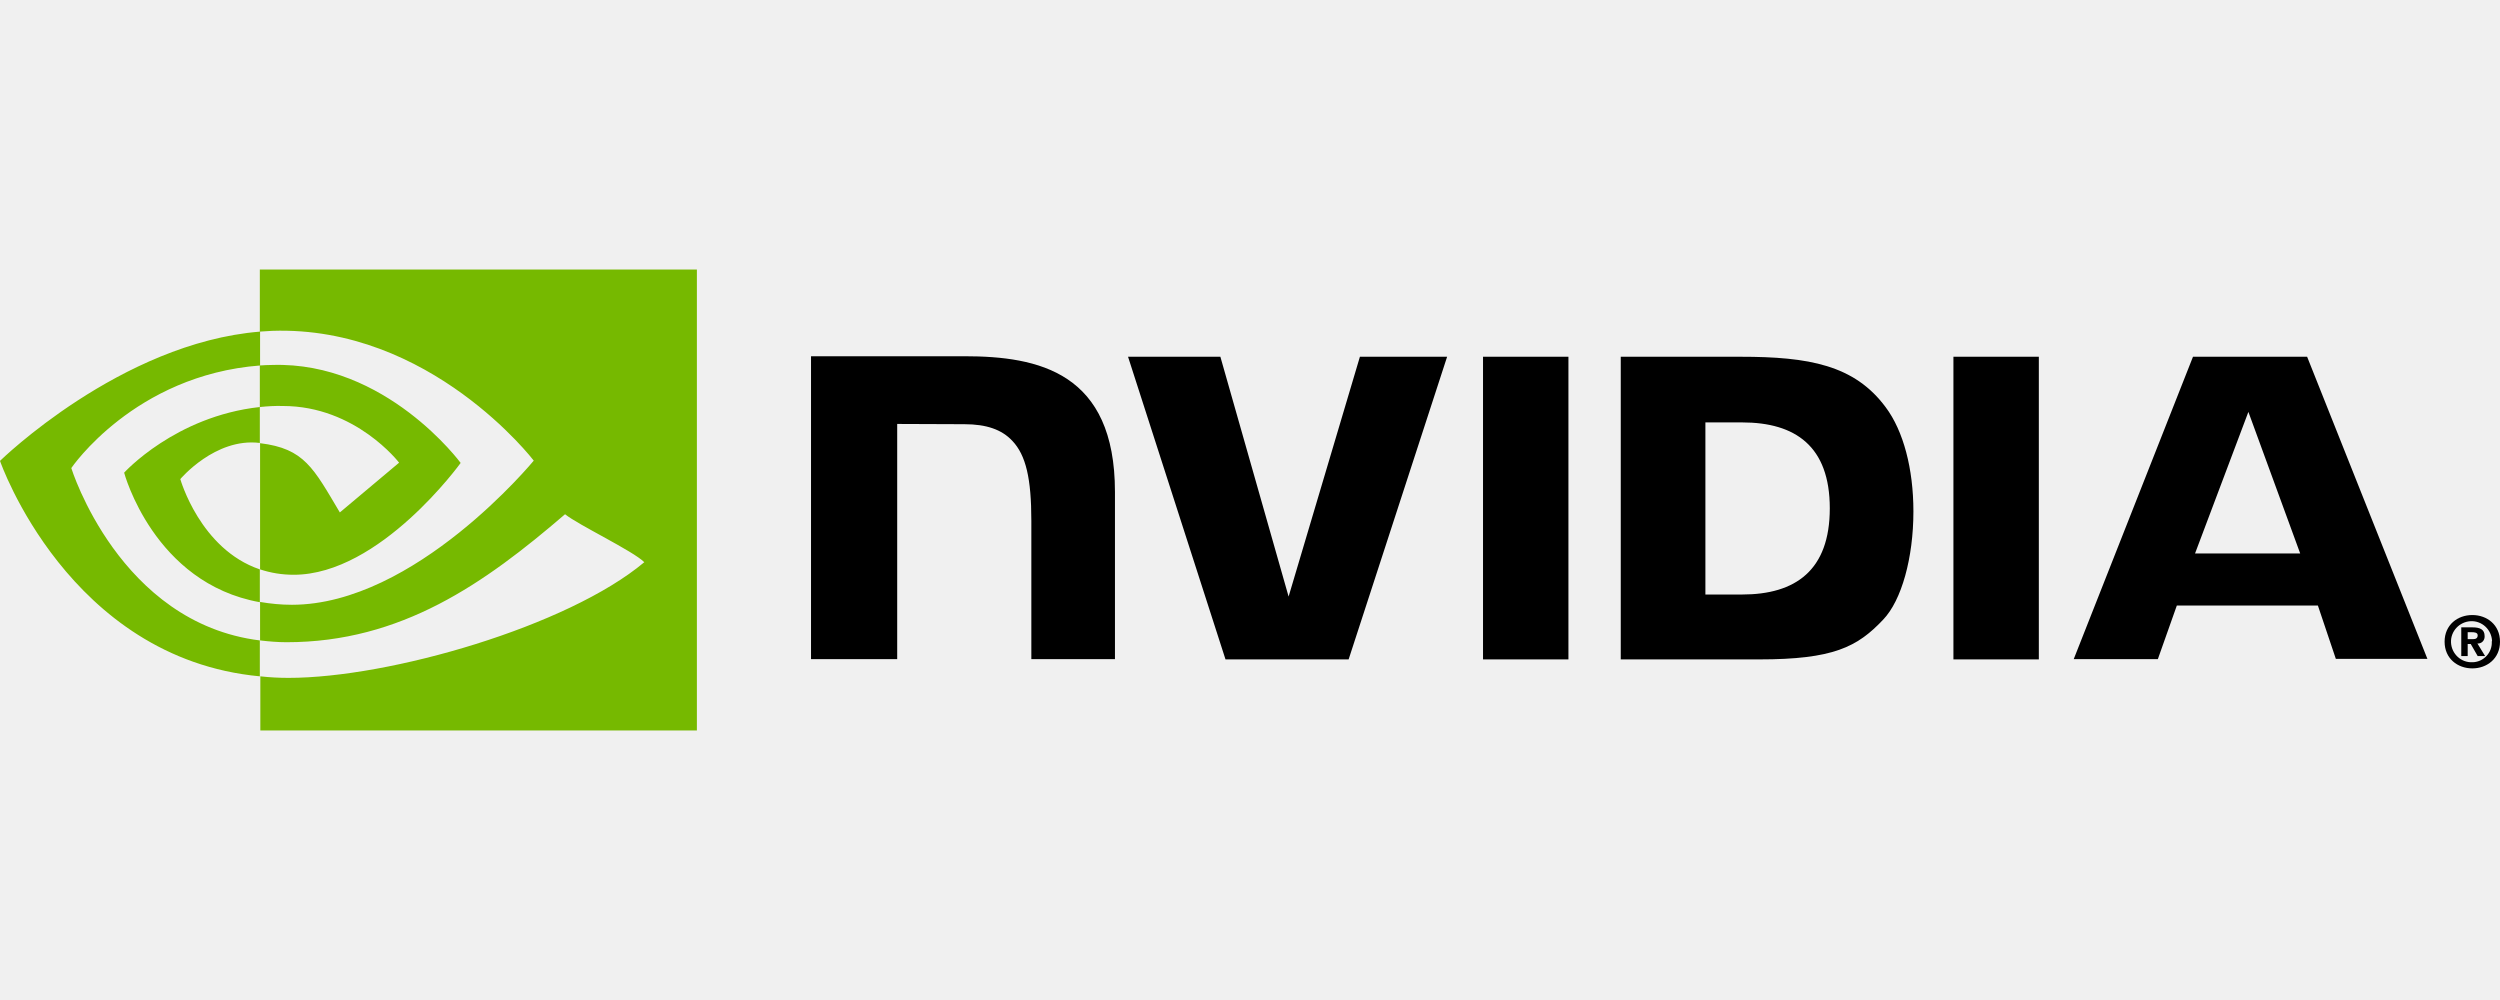
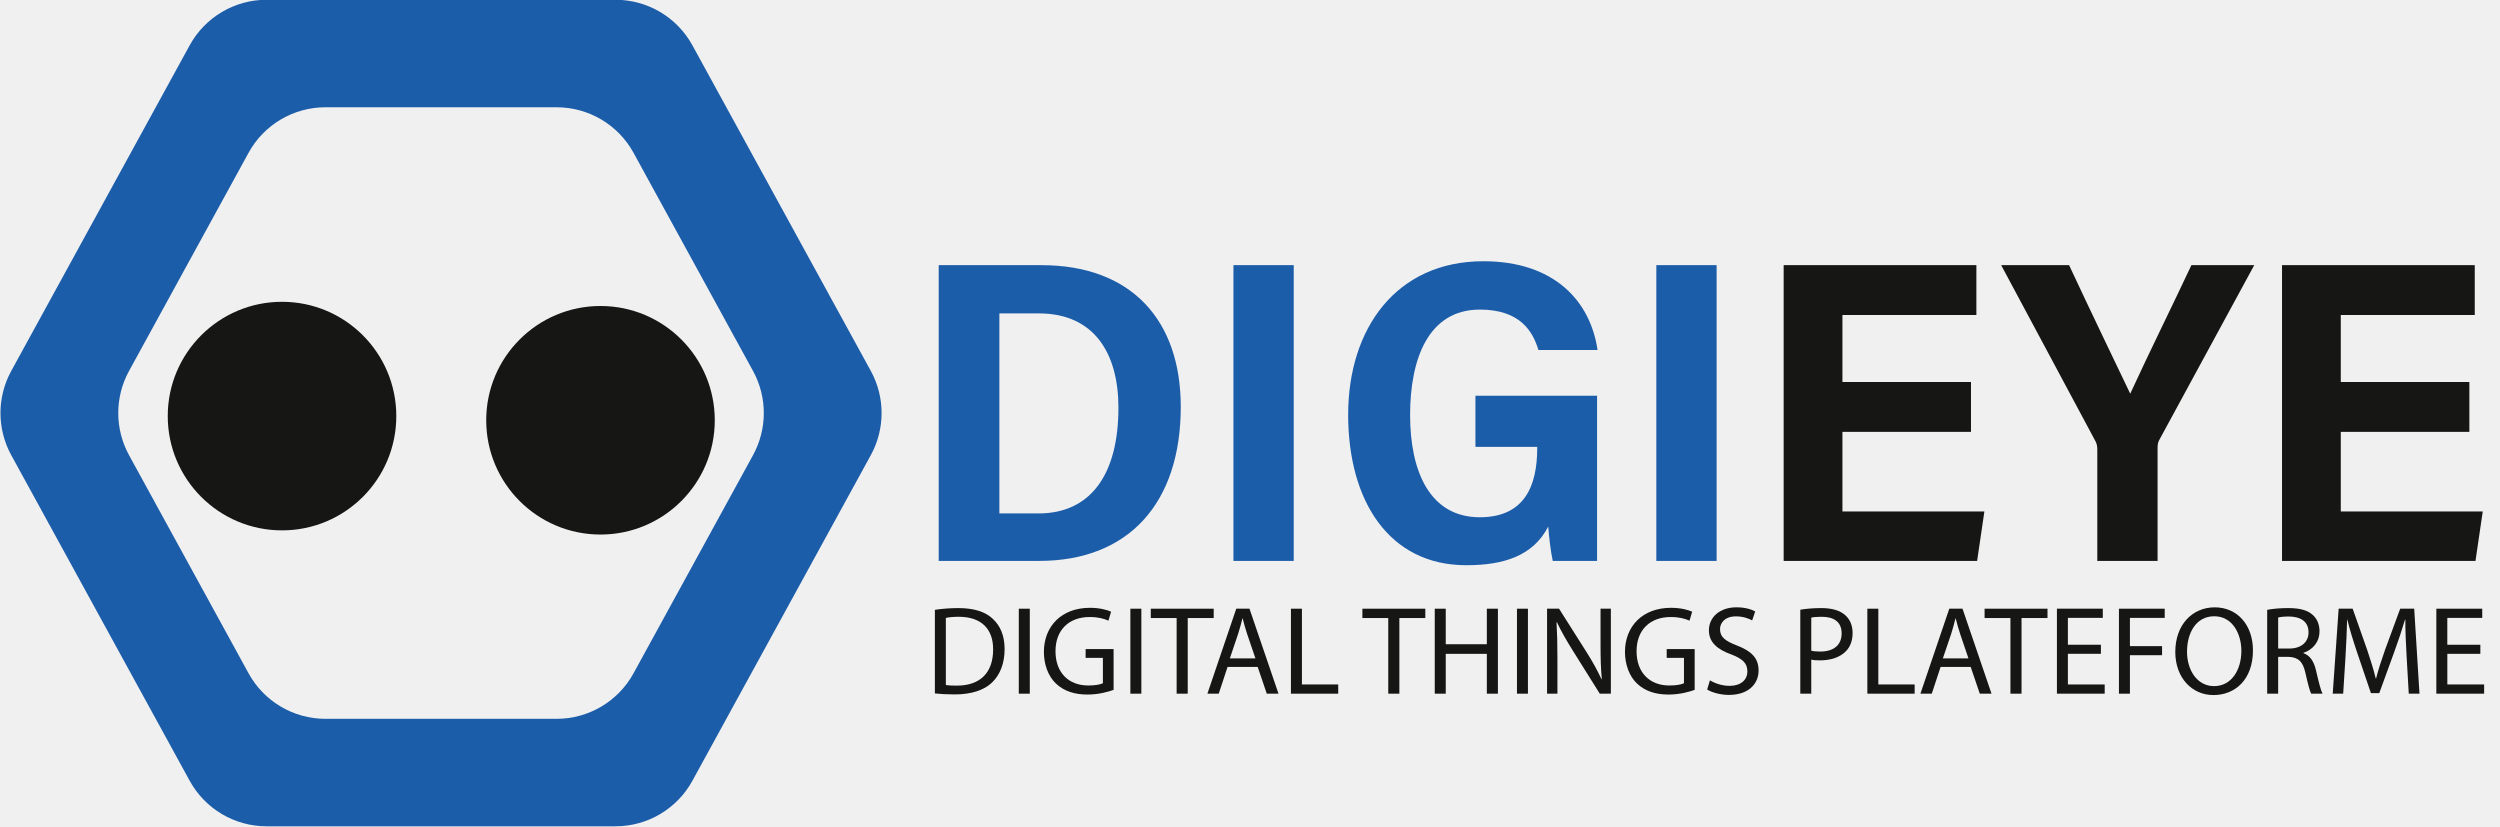
- <svg xmlns="http://www.w3.org/2000/svg" enable-background="new 0 0 974.7 179.7" version="1.1" viewBox="0 0 974.7 179.7" xml:space="preserve" width="110" height="44">
-   <path d="m962.1 144.1v-2.7h1.7c0.9 0 2.2 0.1 2.2 1.2s-0.7 1.5-1.8 1.5h-2.1m0 1.9h1.2l2.7 4.7h2.9l-3-4.9c1.5 0.1 2.7-1 2.8-2.5v-0.4c0-2.6-1.8-3.4-4.8-3.4h-4.3v11.2h2.5v-4.7m12.6-0.9c0-6.6-5.1-10.4-10.8-10.4s-10.8 3.8-10.8 10.4 5.1 10.4 10.8 10.4 10.8-3.8 10.8-10.4m-3.2 0c0.2 4.2-3.1 7.8-7.3 8h-0.3c-4.4 0.2-8.1-3.3-8.3-7.7s3.3-8.1 7.7-8.3 8.1 3.3 8.3 7.7c-0.1 0.1-0.1 0.2-0.1 0.3z" />
-   <path d="m578.2 34v118h33.3v-118h-33.3zm-262-0.2v118.1h33.6v-91.7l26.2 0.1c8.6 0 14.6 2.1 18.7 6.5 5.3 5.6 7.4 14.7 7.4 31.2v53.9h32.6v-65.2c0-46.6-29.7-52.9-58.7-52.9h-59.8zm315.7 0.2v118h54c28.8 0 38.2-4.8 48.3-15.5 7.2-7.5 11.8-24.1 11.8-42.2 0-16.6-3.9-31.4-10.8-40.6-12.2-16.5-30-19.7-56.6-19.7h-46.7zm33 25.6h14.3c20.8 0 34.2 9.3 34.2 33.5s-13.4 33.6-34.2 33.6h-14.3v-67.1zm-134.7-25.6l-27.8 93.5-26.6-93.5h-36l38 118h48l38.4-118h-34zm231.4 118h33.3v-118h-33.3v118zm93.4-118l-46.5 117.9h32.8l7.4-20.9h55l7 20.8h35.7l-46.9-117.8h-44.5zm21.6 21.5l20.2 55.2h-41l20.8-55.2z" />
-   <path fill="#76B900" d="m101.3 53.6v-16.2c1.6-0.1 3.2-0.2 4.8-0.2 44.4-1.4 73.5 38.2 73.5 38.2s-31.4 43.6-65.1 43.6c-4.5 0-8.9-0.7-13.1-2.1v-49.2c17.3 2.1 20.8 9.7 31.1 27l23.1-19.4s-16.9-22.1-45.3-22.1c-3-0.1-6 0.1-9 0.4m0-53.6v24.2l4.8-0.3c61.7-2.1 102 50.6 102 50.6s-46.2 56.2-94.3 56.2c-4.2 0-8.3-0.4-12.4-1.1v15c3.4 0.4 6.9 0.7 10.3 0.7 44.8 0 77.2-22.9 108.6-49.9 5.2 4.2 26.5 14.3 30.9 18.7-29.8 25-99.3 45.1-138.7 45.1-3.8 0-7.4-0.2-11-0.6v21.1h170.2v-179.7h-170.4zm0 116.9v12.8c-41.4-7.4-52.9-50.5-52.9-50.5s19.9-22 52.9-25.6v14h-0.1c-17.3-2.1-30.9 14.1-30.9 14.1s7.7 27.3 31 35.2m-73.5-39.5s24.5-36.2 73.6-40v-13.2c-54.4 4.4-101.4 50.4-101.4 50.4s26.6 77 101.3 84v-14c-54.8-6.8-73.5-67.2-73.5-67.2z" />
+ <svg xmlns="http://www.w3.org/2000/svg" width="121" height="40" viewBox="0 0 121 40" fill="none">
+   <g clip-path="url(#clip0_2988_409)">
+     <path d="M12.901 39.993H29.792C31.342 39.993 32.769 39.147 33.513 37.788L42.147 22.03C42.843 20.76 42.843 19.222 42.147 17.952L33.513 2.194C32.769 0.835 31.342 -0.011 29.792 -0.011H12.901C11.351 -0.011 9.924 0.835 9.18 2.194L0.545 17.952C-0.151 19.222 -0.151 20.76 0.545 22.03L9.18 37.788C9.924 39.147 11.351 39.993 12.901 39.993ZM15.752 5.192H26.941C28.491 5.192 29.918 6.037 30.663 7.396L36.446 17.953C37.142 19.222 37.142 20.76 36.446 22.031L30.663 32.587C29.918 33.946 28.491 34.791 26.941 34.791H15.752C14.201 34.791 12.774 33.946 12.03 32.587L6.246 22.031C5.55 20.76 5.55 19.222 6.246 17.953L12.03 7.396C12.774 6.037 14.201 5.192 15.752 5.192Z" fill="#1C5DAA" />
+     <path d="M8.119 20.139C8.119 17.084 10.596 14.607 13.65 14.607C16.705 14.607 19.181 17.084 19.181 20.139C19.181 23.194 16.705 25.67 13.65 25.67C10.595 25.67 8.119 23.194 8.119 20.139Z" fill="#161615" />
+     <path d="M23.533 20.341C23.533 17.286 26.01 14.81 29.064 14.81C32.119 14.81 34.595 17.286 34.595 20.341C34.595 23.396 32.119 25.872 29.064 25.872C26.009 25.872 23.533 23.396 23.533 20.341Z" fill="#161615" />
+     <path d="M50.409 12.834C54.759 12.834 57.149 15.496 57.149 19.689C57.149 24.341 54.636 27.148 50.295 27.148H45.434V12.834H50.409ZM48.37 24.85H50.264C52.797 24.85 54.132 22.952 54.132 19.733C54.132 17.073 52.936 15.169 50.285 15.169H48.37V24.85ZM62.617 12.834V27.148H59.699V12.834H62.617ZM77.299 27.148H75.153C75.053 26.68 74.974 26.022 74.935 25.486C74.199 26.915 72.763 27.357 70.968 27.357C67.224 27.357 65.251 24.241 65.251 20.072C65.251 15.904 67.576 12.644 71.796 12.644C75.204 12.644 76.97 14.547 77.322 16.941H74.459C74.192 16.038 73.569 14.984 71.627 14.984C69.136 14.984 68.249 17.363 68.249 20.09C68.249 22.818 69.205 25.035 71.622 25.035C73.778 25.035 74.401 23.532 74.401 21.695V21.627H71.411V19.155H77.298V27.148H77.299ZM83.084 12.834V27.148H80.166V12.834H83.084Z" fill="#1C5DAA" />
+     <path d="M95.396 20.902H89.174V24.755H96.044L95.693 27.148H86.329V12.834H95.657V15.245H89.174V18.489H95.396V20.902ZM101.509 27.148V21.753C101.509 21.591 101.483 21.443 101.386 21.291L96.857 12.834H100.144C101.15 14.99 102.465 17.721 103.103 19.055C104.041 17.019 105.131 14.822 106.064 12.834H109.105L104.544 21.229C104.463 21.366 104.427 21.47 104.427 21.669V27.148H101.509ZM119.517 20.902H113.294V24.755H120.165L119.814 27.148H110.45V12.834H119.778V15.245H113.294V18.489H119.517V20.902Z" fill="#161615" />
+     <path d="M45.248 29.516C45.572 29.467 45.956 29.431 46.377 29.431C47.139 29.431 47.683 29.607 48.043 29.943C48.409 30.279 48.623 30.755 48.623 31.42C48.623 32.085 48.415 32.64 48.031 33.018C47.646 33.403 47.011 33.61 46.212 33.61C45.834 33.61 45.517 33.592 45.248 33.562V29.515V29.516ZM45.779 33.153C45.913 33.178 46.109 33.184 46.316 33.184C47.451 33.184 48.067 32.548 48.067 31.438C48.074 30.468 47.524 29.852 46.402 29.852C46.127 29.852 45.919 29.876 45.779 29.907V33.153Z" fill="#161615" />
+     <path d="M49.842 29.461V33.574H49.31V29.461H49.842Z" fill="#161615" />
+     <path d="M53.898 33.39C53.661 33.476 53.191 33.616 52.636 33.616C52.013 33.616 51.5 33.458 51.097 33.074C50.743 32.732 50.524 32.182 50.524 31.542C50.531 30.315 51.372 29.418 52.751 29.418C53.227 29.418 53.599 29.522 53.777 29.607L53.649 30.04C53.429 29.943 53.154 29.864 52.74 29.864C51.739 29.864 51.086 30.486 51.086 31.518C51.086 32.55 51.714 33.178 52.672 33.178C53.02 33.178 53.258 33.129 53.38 33.068V31.841H52.544V31.414H53.898V33.391V33.39Z" fill="#161615" />
+     <path d="M55.241 29.461V33.574H54.71V29.461H55.241Z" fill="#161615" />
+     <path d="M56.949 29.913H55.698V29.461H58.743V29.913H57.486V33.574H56.949V29.913H56.949Z" fill="#161615" />
+     <path d="M59.414 32.28L58.987 33.574H58.438L59.835 29.461H60.475L61.879 33.574H61.312L60.872 32.28H59.414ZM60.763 31.866L60.36 30.681C60.268 30.413 60.207 30.169 60.146 29.931H60.134C60.073 30.175 60.006 30.425 59.927 30.675L59.524 31.866H60.763H60.763Z" fill="#161615" />
+     <path d="M62.481 29.461H63.013V33.128H64.77V33.574H62.481V29.461Z" fill="#161615" />
+     <path d="M67.191 29.913H65.94V29.461H68.985V29.913H67.729V33.574H67.192V29.913H67.191Z" fill="#161615" />
+     <path d="M69.974 29.461V31.181H71.963V29.461H72.499V33.574H71.963V31.646H69.974V33.574H69.442V29.461H69.974Z" fill="#161615" />
+     <path d="M73.952 29.461V33.574H73.421V29.461H73.952Z" fill="#161615" />
+     <path d="M74.878 33.574V29.461H75.458L76.776 31.542C77.082 32.024 77.319 32.457 77.514 32.878L77.527 32.872C77.478 32.323 77.466 31.822 77.466 31.181V29.461H77.966V33.574H77.429L76.122 31.487C75.836 31.029 75.561 30.559 75.354 30.114L75.336 30.12C75.366 30.639 75.379 31.133 75.379 31.817V33.574H74.878L74.878 33.574Z" fill="#161615" />
+     <path d="M82.022 33.39C81.785 33.476 81.315 33.616 80.76 33.616C80.137 33.616 79.624 33.458 79.221 33.074C78.868 32.732 78.648 32.182 78.648 31.542C78.655 30.315 79.496 29.418 80.876 29.418C81.352 29.418 81.723 29.522 81.901 29.607L81.773 30.04C81.553 29.943 81.278 29.864 80.864 29.864C79.863 29.864 79.21 30.486 79.21 31.518C79.21 32.55 79.838 33.178 80.796 33.178C81.144 33.178 81.382 33.129 81.504 33.068V31.841H80.668V31.414H82.022V33.391L82.022 33.39Z" fill="#161615" />
+     <path d="M82.761 32.927C82.998 33.074 83.346 33.195 83.712 33.195C84.255 33.195 84.573 32.909 84.573 32.494C84.573 32.109 84.353 31.889 83.798 31.676C83.126 31.437 82.711 31.09 82.711 30.51C82.711 29.869 83.242 29.394 84.042 29.394C84.463 29.394 84.768 29.491 84.951 29.595L84.805 30.028C84.671 29.955 84.396 29.832 84.024 29.832C83.463 29.832 83.249 30.168 83.249 30.449C83.249 30.833 83.499 31.023 84.067 31.241C84.763 31.51 85.116 31.846 85.116 32.45C85.116 33.084 84.647 33.634 83.676 33.634C83.28 33.634 82.847 33.517 82.627 33.372L82.761 32.926L82.761 32.927Z" fill="#161615" />
+     <path d="M87.134 29.51C87.39 29.467 87.726 29.431 88.153 29.431C88.678 29.431 89.062 29.552 89.306 29.772C89.532 29.967 89.666 30.266 89.666 30.633C89.666 30.999 89.557 31.297 89.349 31.511C89.069 31.81 88.611 31.962 88.093 31.962C87.934 31.962 87.787 31.956 87.665 31.926V33.574H87.134V29.509L87.134 29.51ZM87.665 31.493C87.781 31.523 87.927 31.535 88.104 31.535C88.745 31.535 89.135 31.224 89.135 30.657C89.135 30.089 88.751 29.852 88.165 29.852C87.933 29.852 87.756 29.869 87.665 29.894V31.492V31.493Z" fill="#161615" />
+     <path d="M90.38 29.461H90.911V33.128H92.669V33.574H90.38V29.461Z" fill="#161615" />
+     <path d="M93.925 32.28L93.498 33.574H92.948L94.346 29.461H94.986L96.39 33.574H95.822L95.382 32.28H93.925ZM95.273 31.866L94.871 30.681C94.779 30.413 94.718 30.169 94.657 29.931H94.645C94.584 30.175 94.517 30.425 94.438 30.675L94.035 31.866H95.274H95.273Z" fill="#161615" />
+     <path d="M97.304 29.913H96.054V29.461H99.099V29.913H97.842V33.574H97.305V29.913H97.304Z" fill="#161615" />
+     <path d="M101.685 31.645H100.086V33.128H101.867V33.574H99.555V29.461H101.776V29.906H100.086V31.206H101.684V31.646L101.685 31.645Z" fill="#161615" />
+     <path d="M102.557 29.461H104.772V29.906H103.088V31.273H104.644V31.712H103.088V33.574H102.557V29.461H102.557Z" fill="#161615" />
+     <path d="M109.043 31.475C109.043 32.89 108.183 33.641 107.133 33.641C106.084 33.641 105.284 32.799 105.284 31.554C105.284 30.249 106.096 29.395 107.194 29.395C108.292 29.395 109.043 30.255 109.043 31.476V31.475ZM105.852 31.542C105.852 32.42 106.328 33.208 107.163 33.208C107.999 33.208 108.482 32.433 108.482 31.499C108.482 30.681 108.055 29.827 107.17 29.827C106.285 29.827 105.852 30.638 105.852 31.541V31.542Z" fill="#161615" />
+     <path d="M109.731 29.516C110 29.461 110.385 29.431 110.751 29.431C111.318 29.431 111.684 29.534 111.941 29.766C112.148 29.949 112.264 30.23 112.264 30.547C112.264 31.09 111.923 31.45 111.489 31.596V31.615C111.806 31.724 111.996 32.017 112.094 32.444C112.228 33.018 112.325 33.415 112.411 33.574H111.862C111.795 33.457 111.703 33.104 111.587 32.591C111.464 32.023 111.245 31.81 110.763 31.792H110.263V33.574H109.732V29.516H109.731ZM110.263 31.389H110.805C111.373 31.389 111.733 31.078 111.733 30.608C111.733 30.078 111.349 29.845 110.788 29.839C110.531 29.839 110.348 29.864 110.263 29.888V31.389H110.263Z" fill="#161615" />
+     <path d="M116.48 31.767C116.45 31.194 116.413 30.504 116.419 29.992H116.401C116.26 30.474 116.09 30.986 115.882 31.554L115.156 33.549H114.753L114.088 31.59C113.893 31.011 113.728 30.48 113.612 29.992H113.6C113.588 30.505 113.557 31.194 113.521 31.81L113.41 33.574H112.904L113.191 29.461H113.869L114.57 31.45C114.741 31.956 114.882 32.408 114.985 32.835H115.003C115.107 32.421 115.254 31.969 115.437 31.45L116.169 29.461H116.847L117.103 33.574H116.584L116.48 31.767Z" fill="#161615" />
+     <path d="M120.049 31.645H118.451V33.128H120.232V33.574H117.919V29.461H120.14V29.906H118.45V31.206H120.049V31.646L120.049 31.645Z" fill="#161615" />
+   </g>
+   <defs>
+     <clipPath id="clip0_2988_409">
+       <rect width="120.918" height="40" fill="white" />
+     </clipPath>
+   </defs>
</svg>
